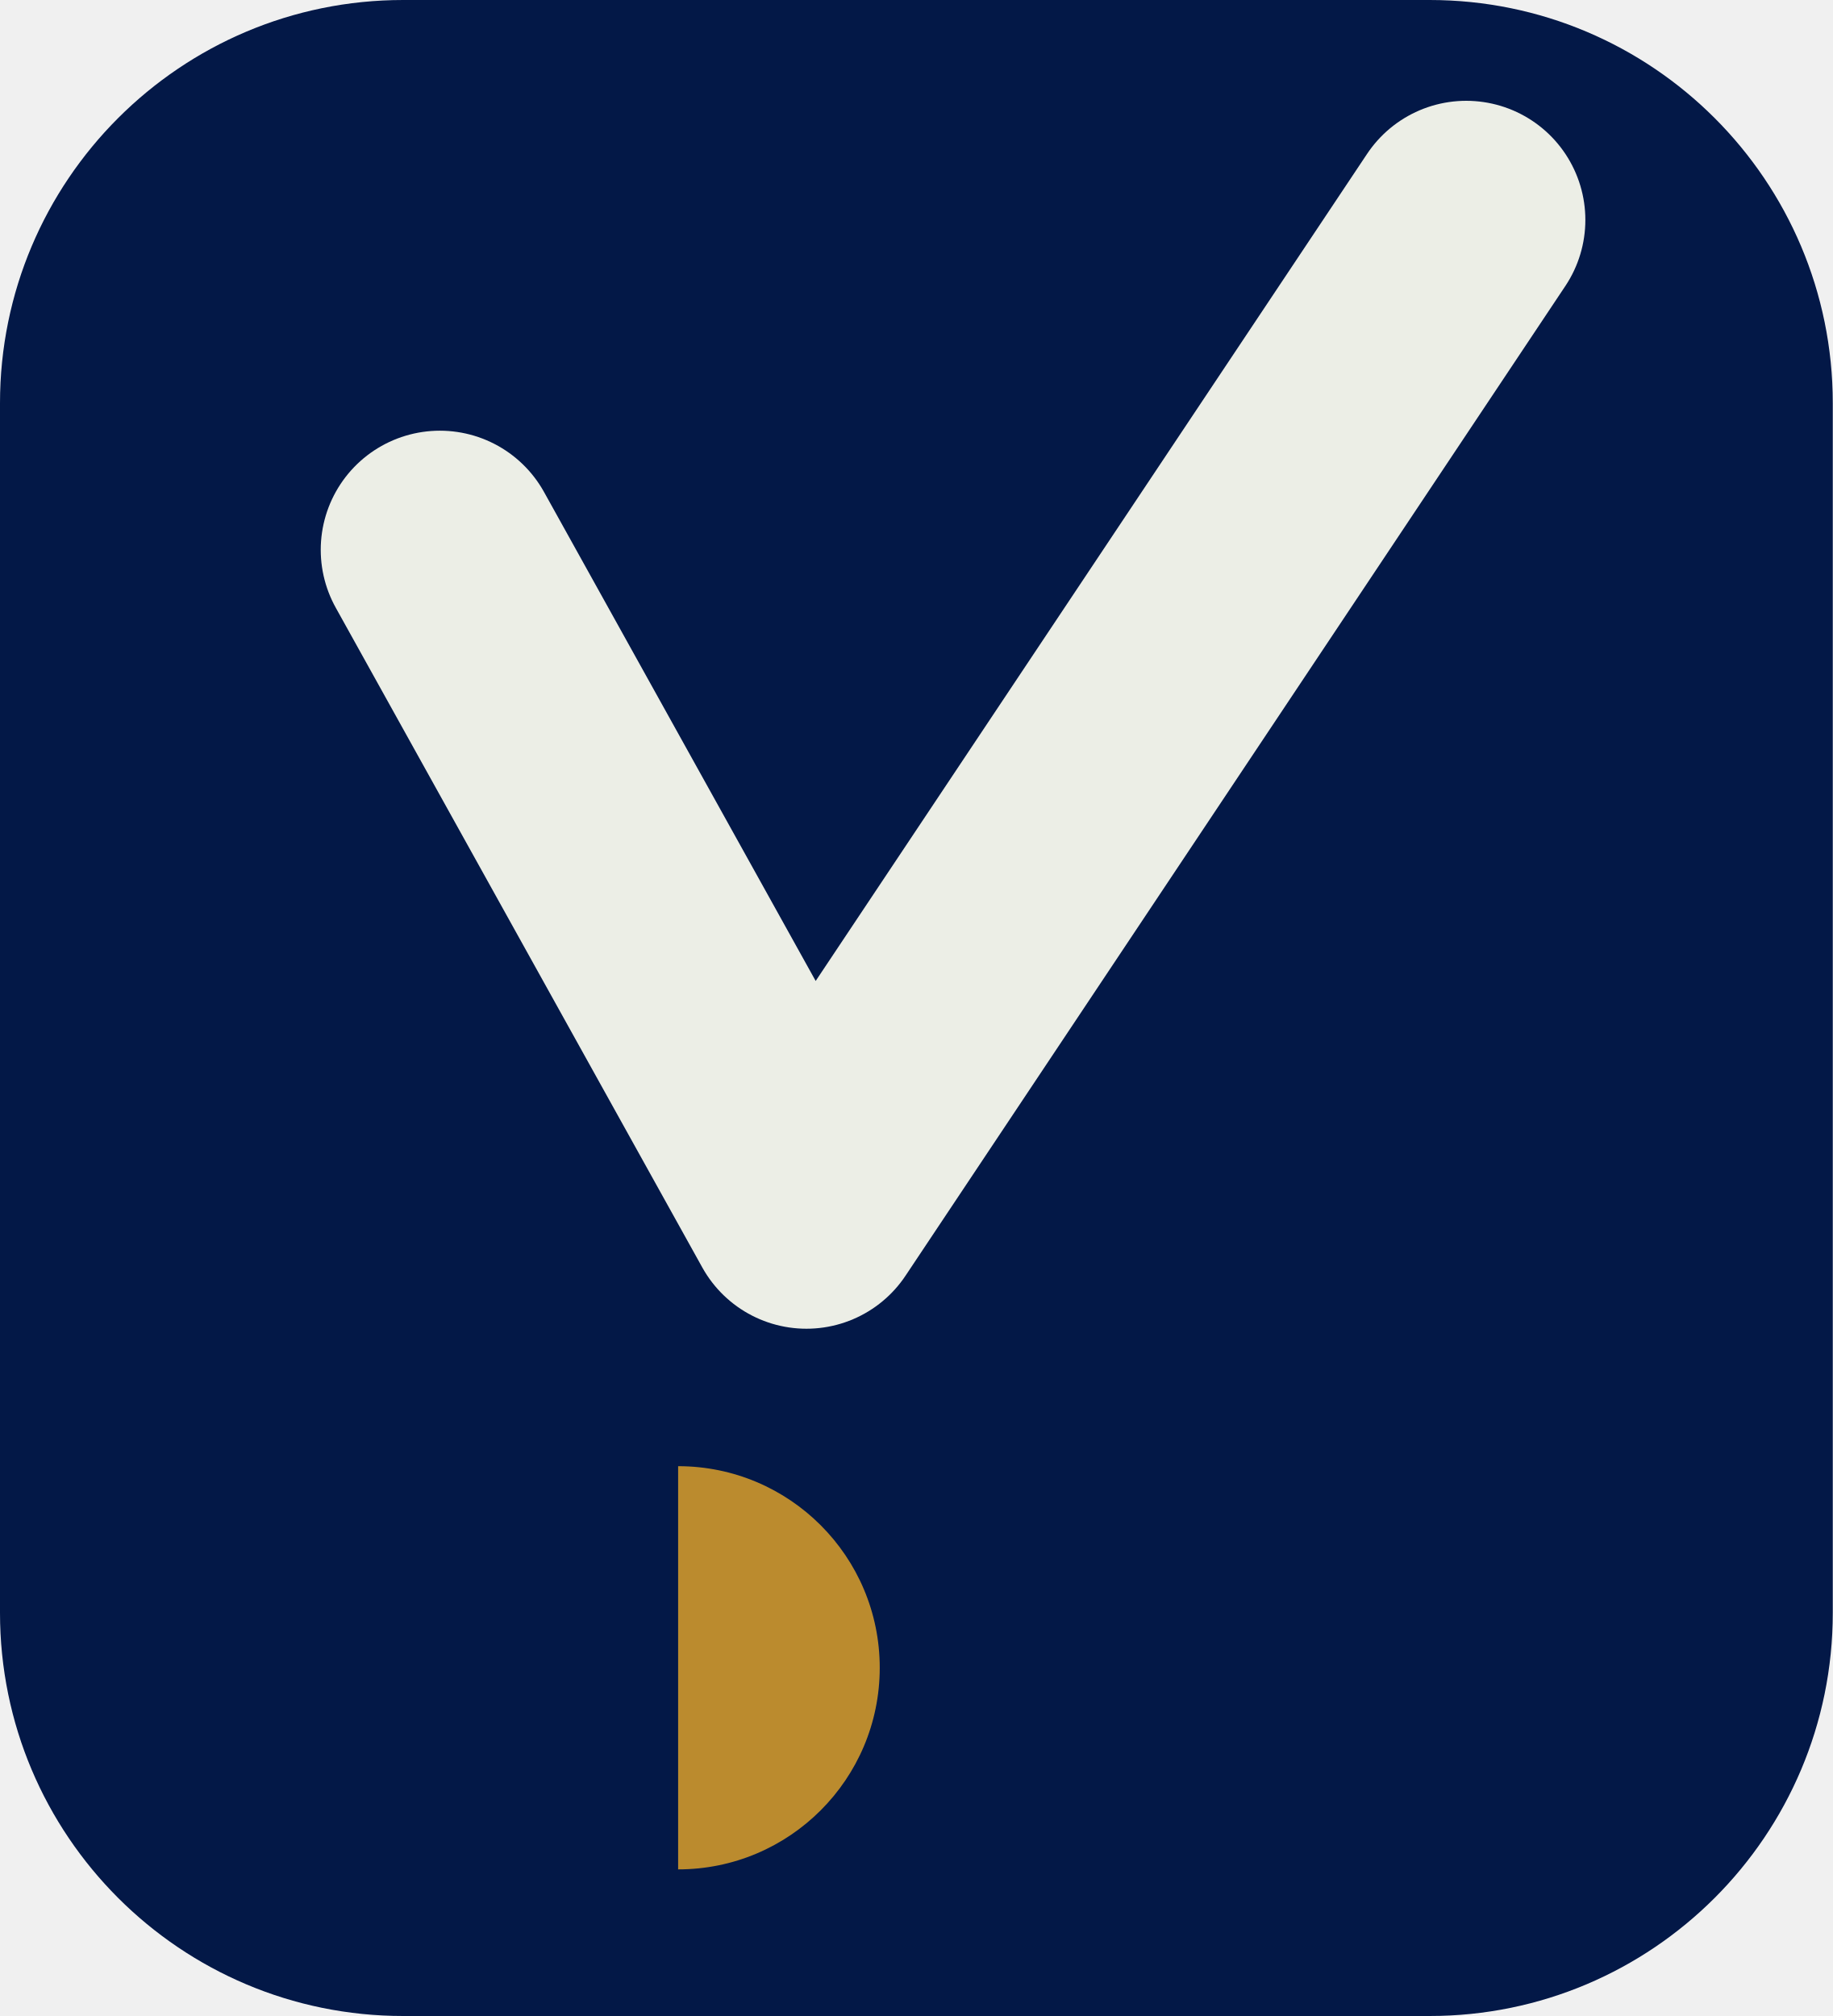
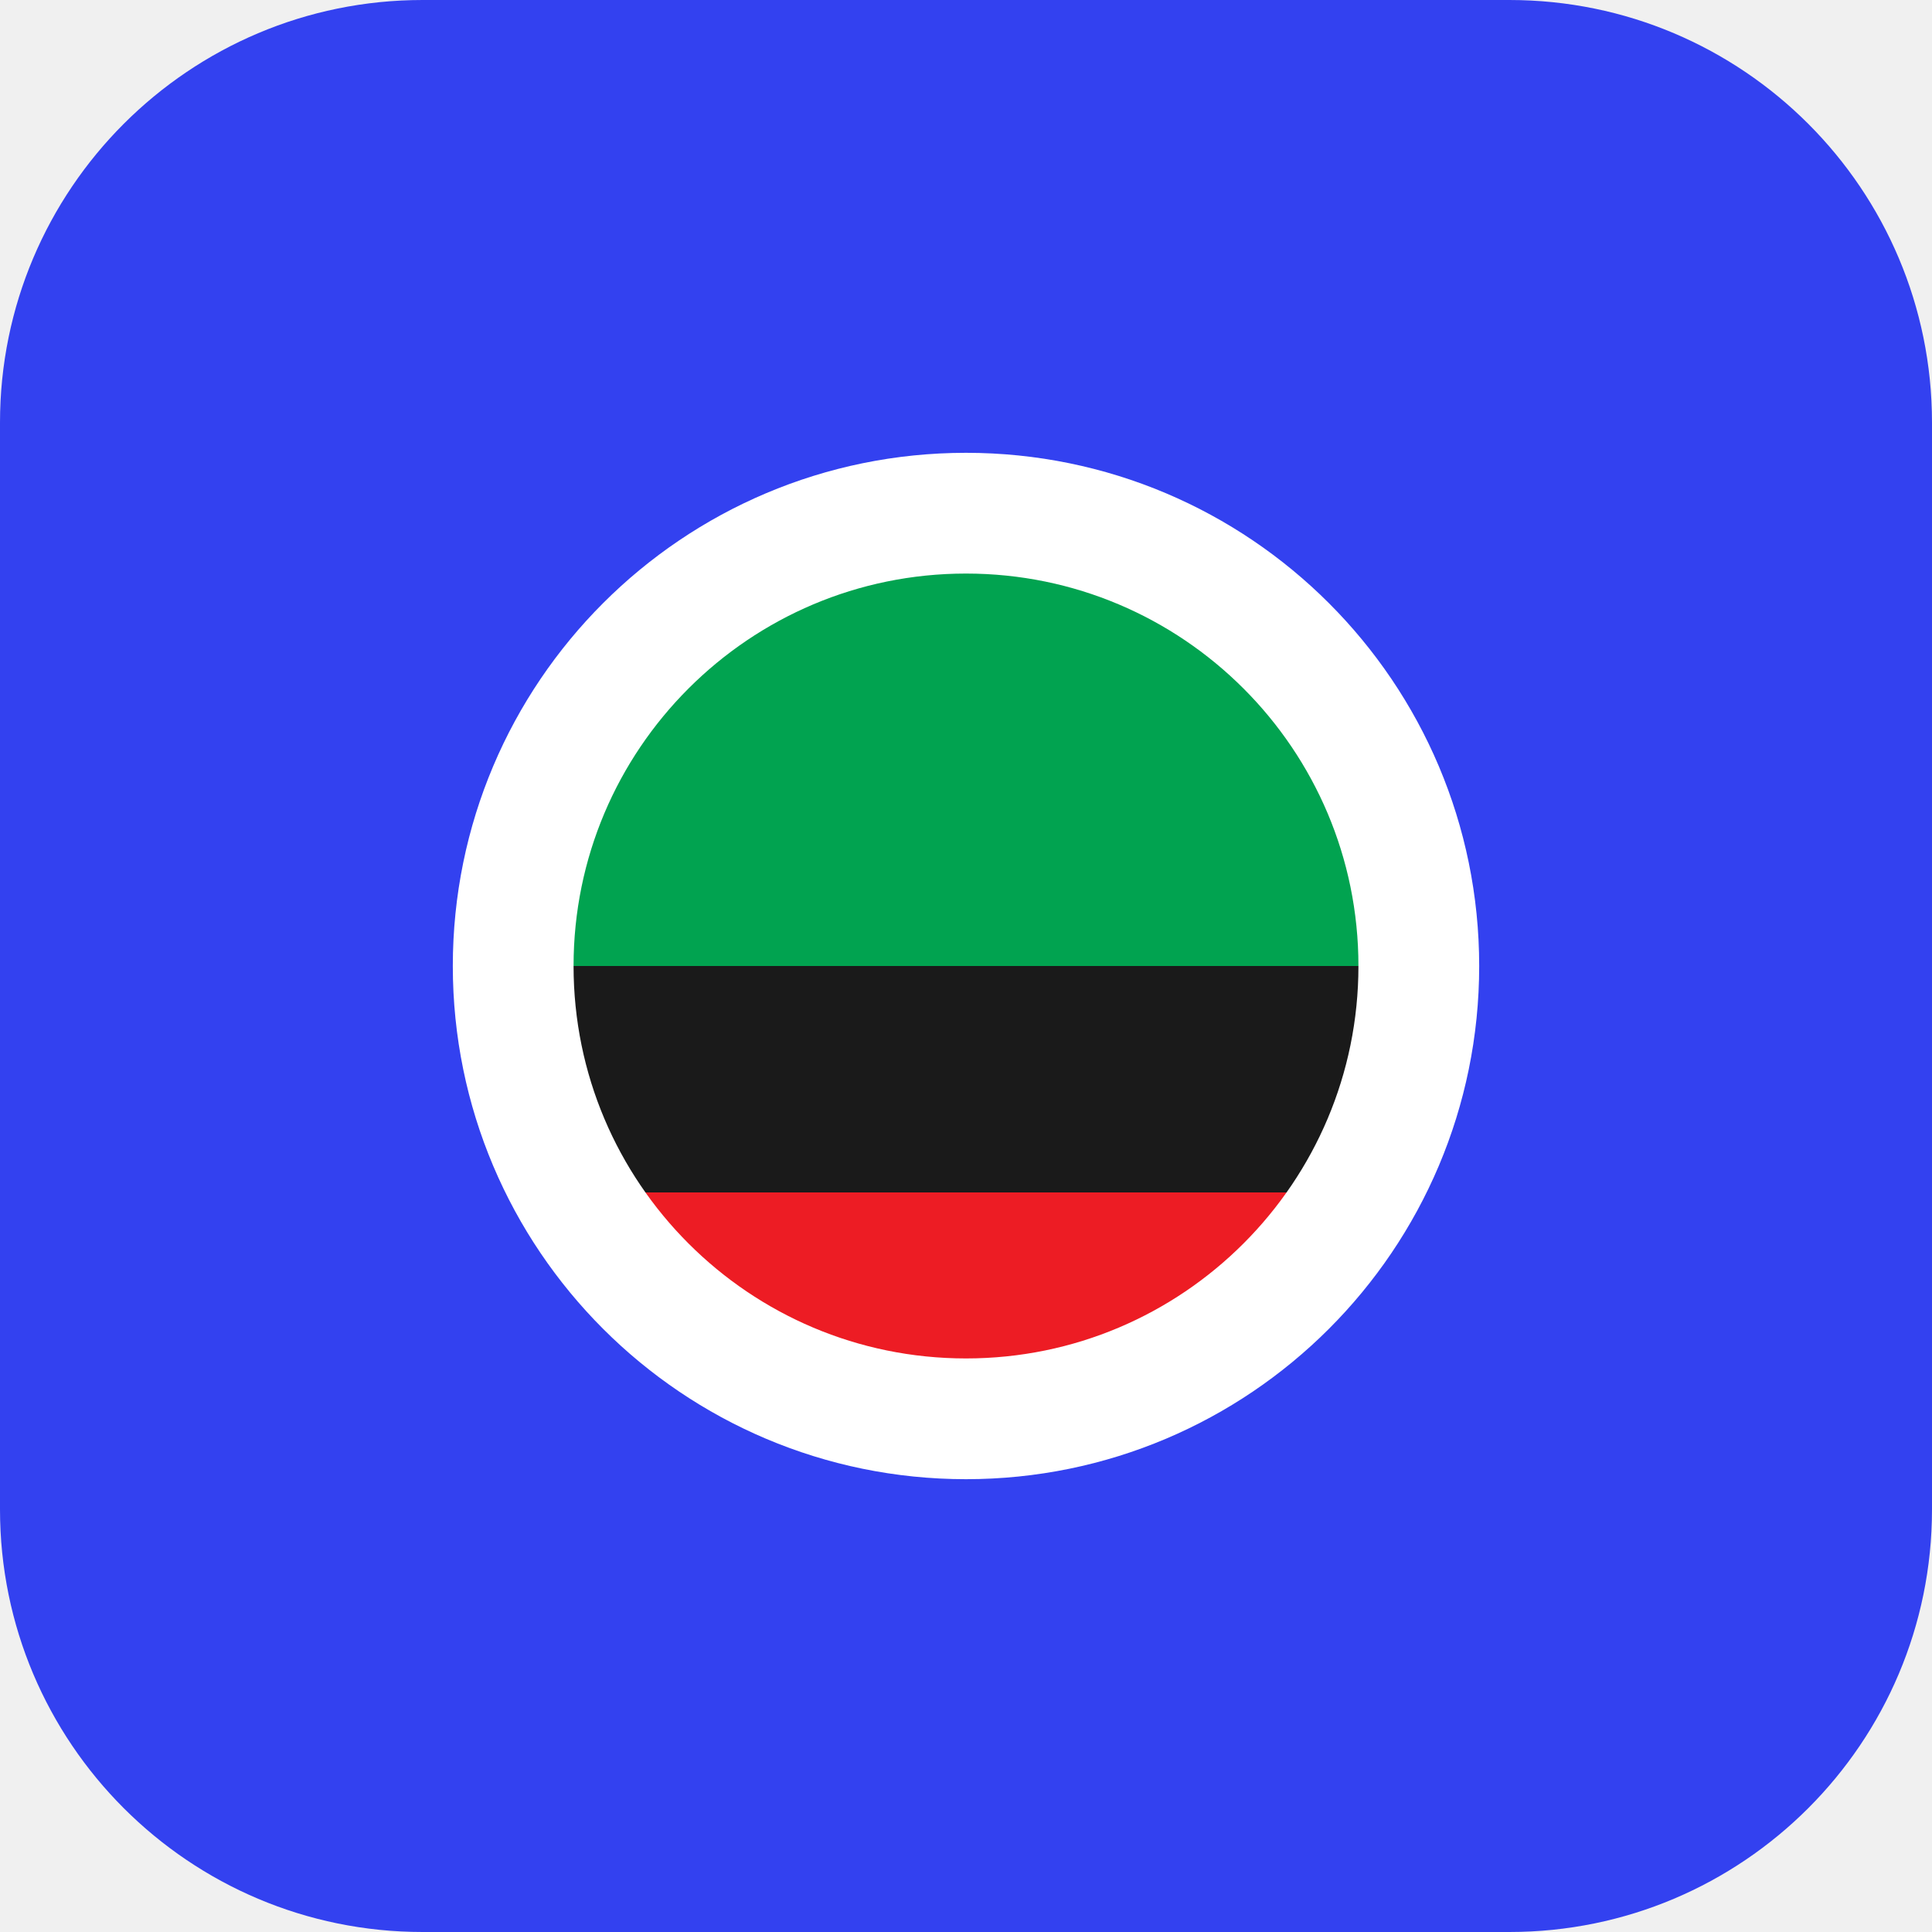
- <svg xmlns="http://www.w3.org/2000/svg" viewBox="0 0 100 110">
-   <rect width="100" height="110" rx="22" fill="#031847" />
-   <path d="M24 30 L44 66 L80 12" fill="none" stroke="#ECEEE6" stroke-width="13" stroke-linecap="round" stroke-linejoin="round" />
-   <path d="M37 80 L37 102 A11 11 0 0 0 37 80 Z" fill="#BB8B2E" />
+ <svg xmlns="http://www.w3.org/2000/svg" viewBox="0 0 64 64">
+   <rect width="64" height="64" rx="14" fill="#3341F0" />
+   <clipPath id="p">
+     <circle cx="32" cy="32" r="15" />
+   </clipPath>
+   <g clip-path="url(#p)">
+     <rect x="0" y="17" width="64" height="15" fill="#01A350" />
+     <rect x="0" y="32" width="64" height="7.5" fill="#1A1A1A" />
+     <rect x="0" y="39.5" width="64" height="7.5" fill="#ED1C24" />
+   </g>
+   <circle cx="32" cy="32" r="15" fill="none" stroke="#ffffff" stroke-width="4" />
</svg>
